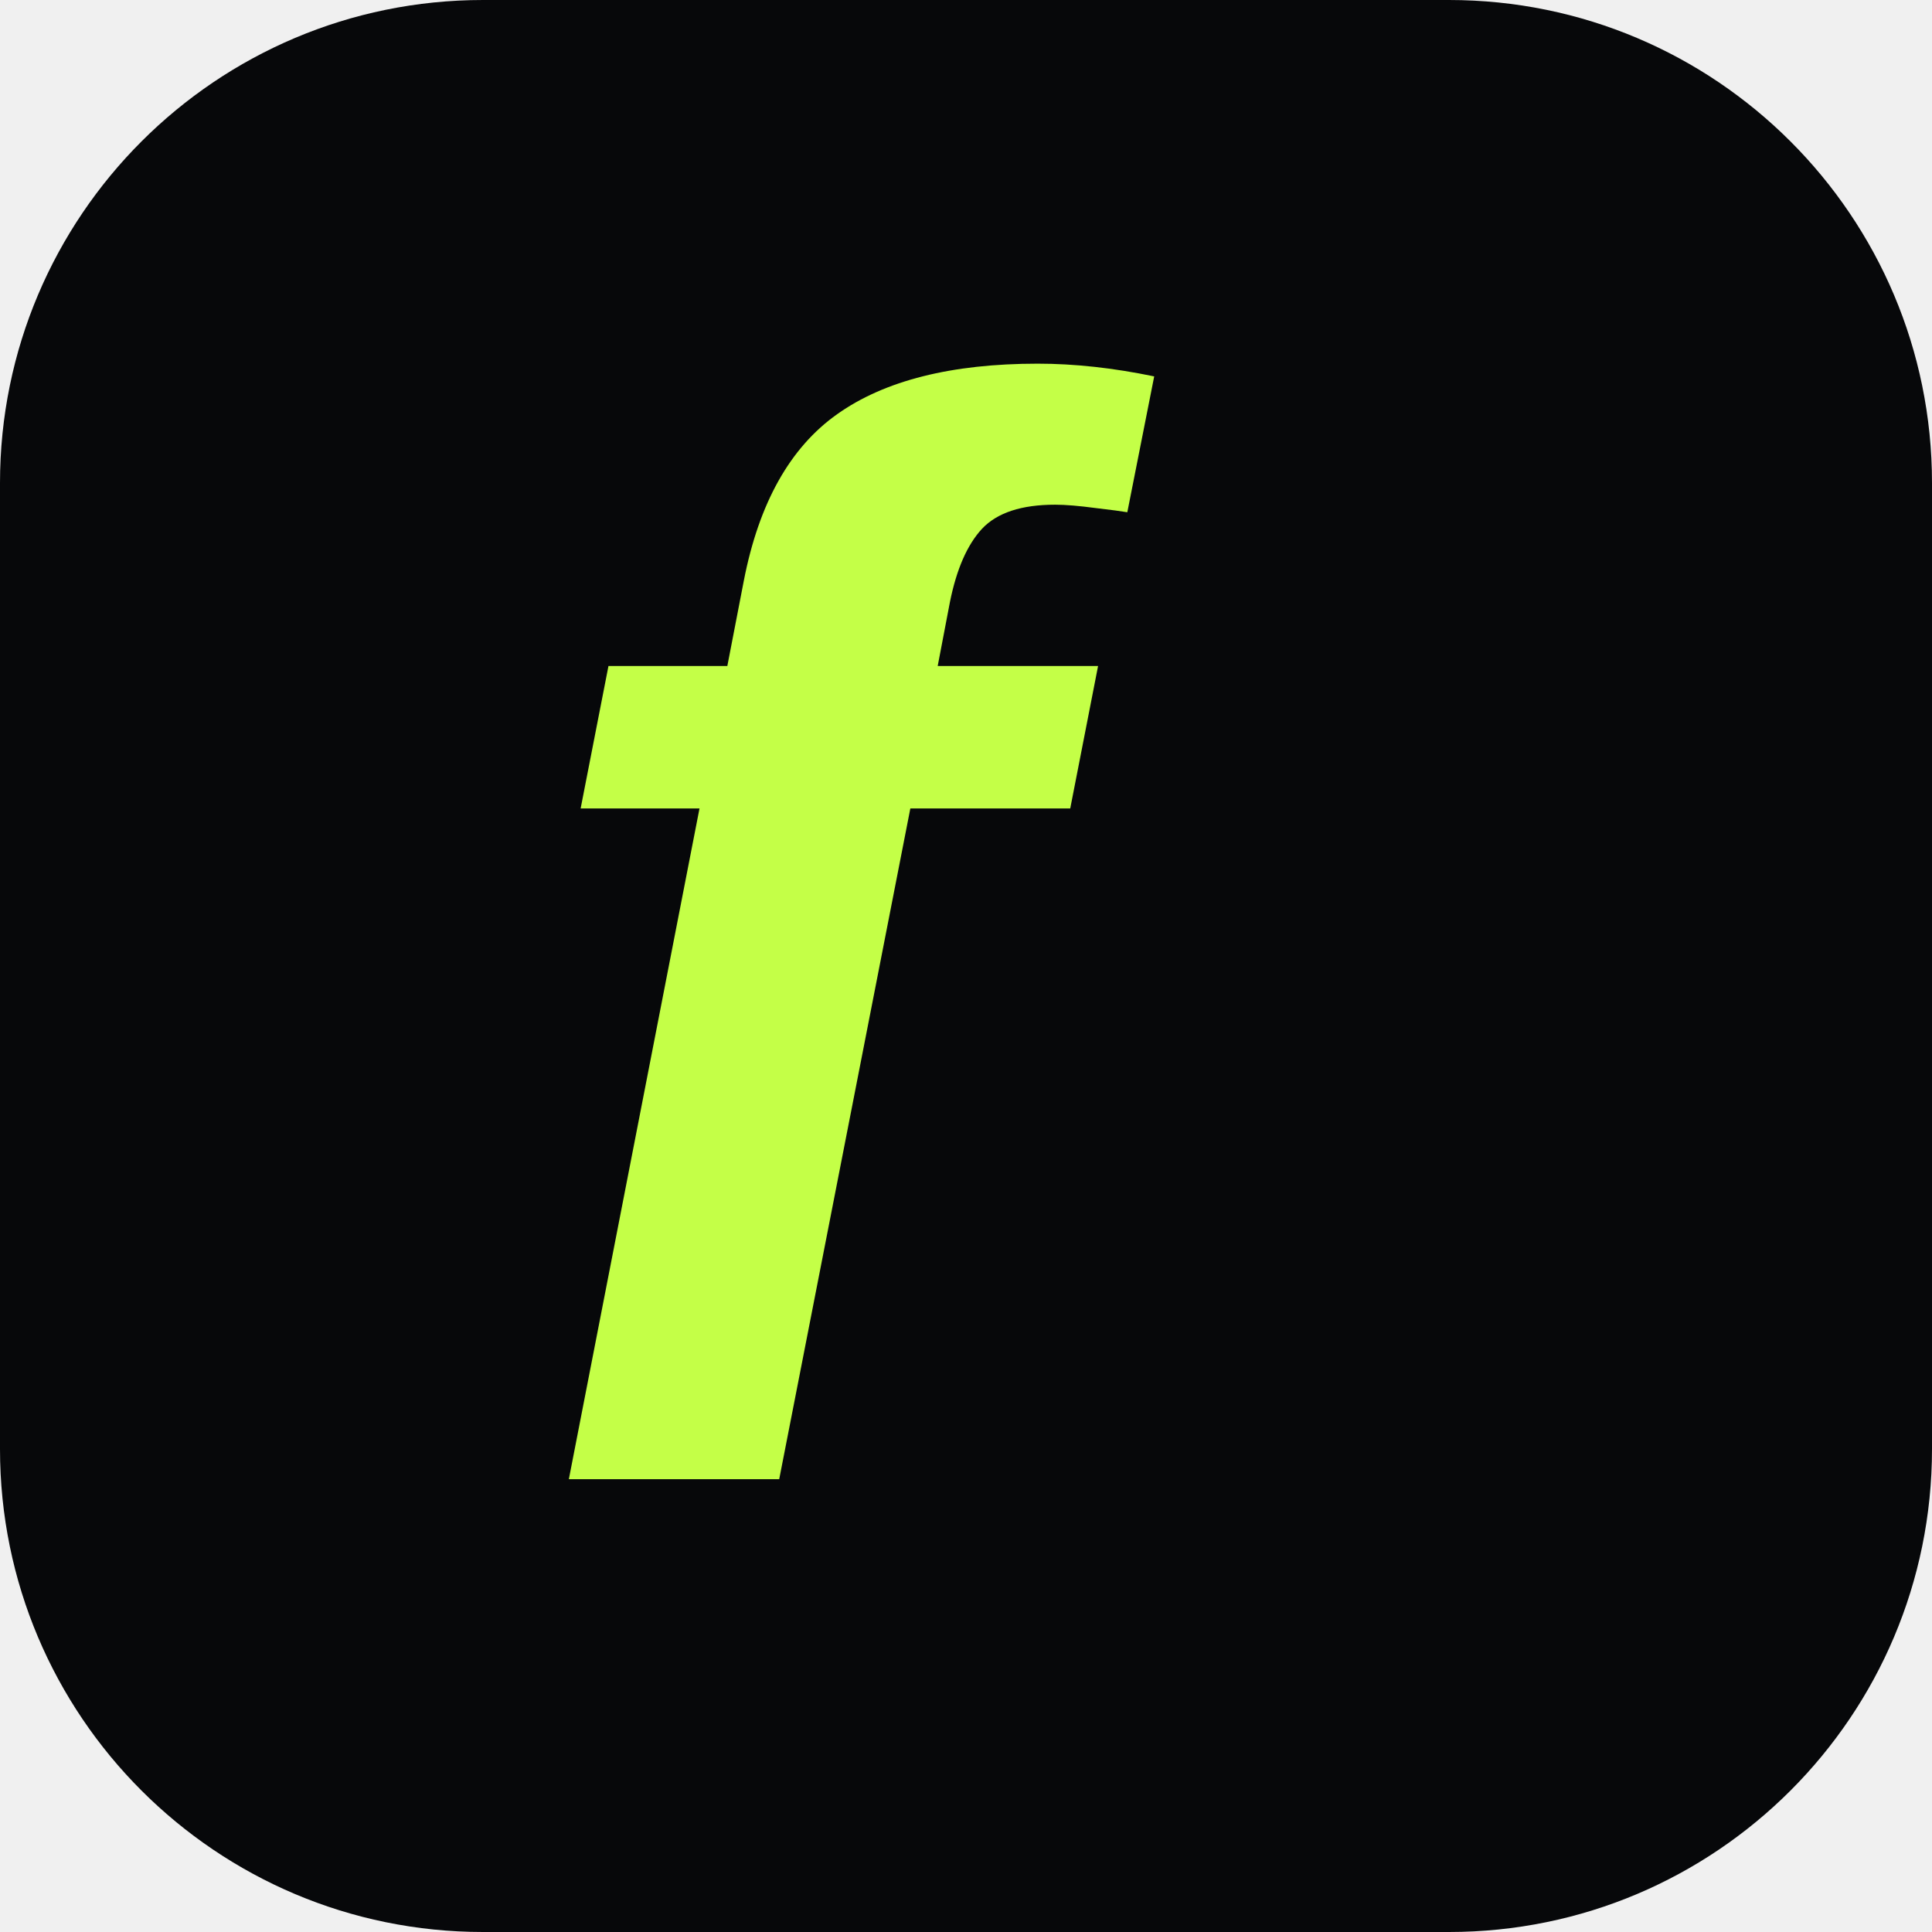
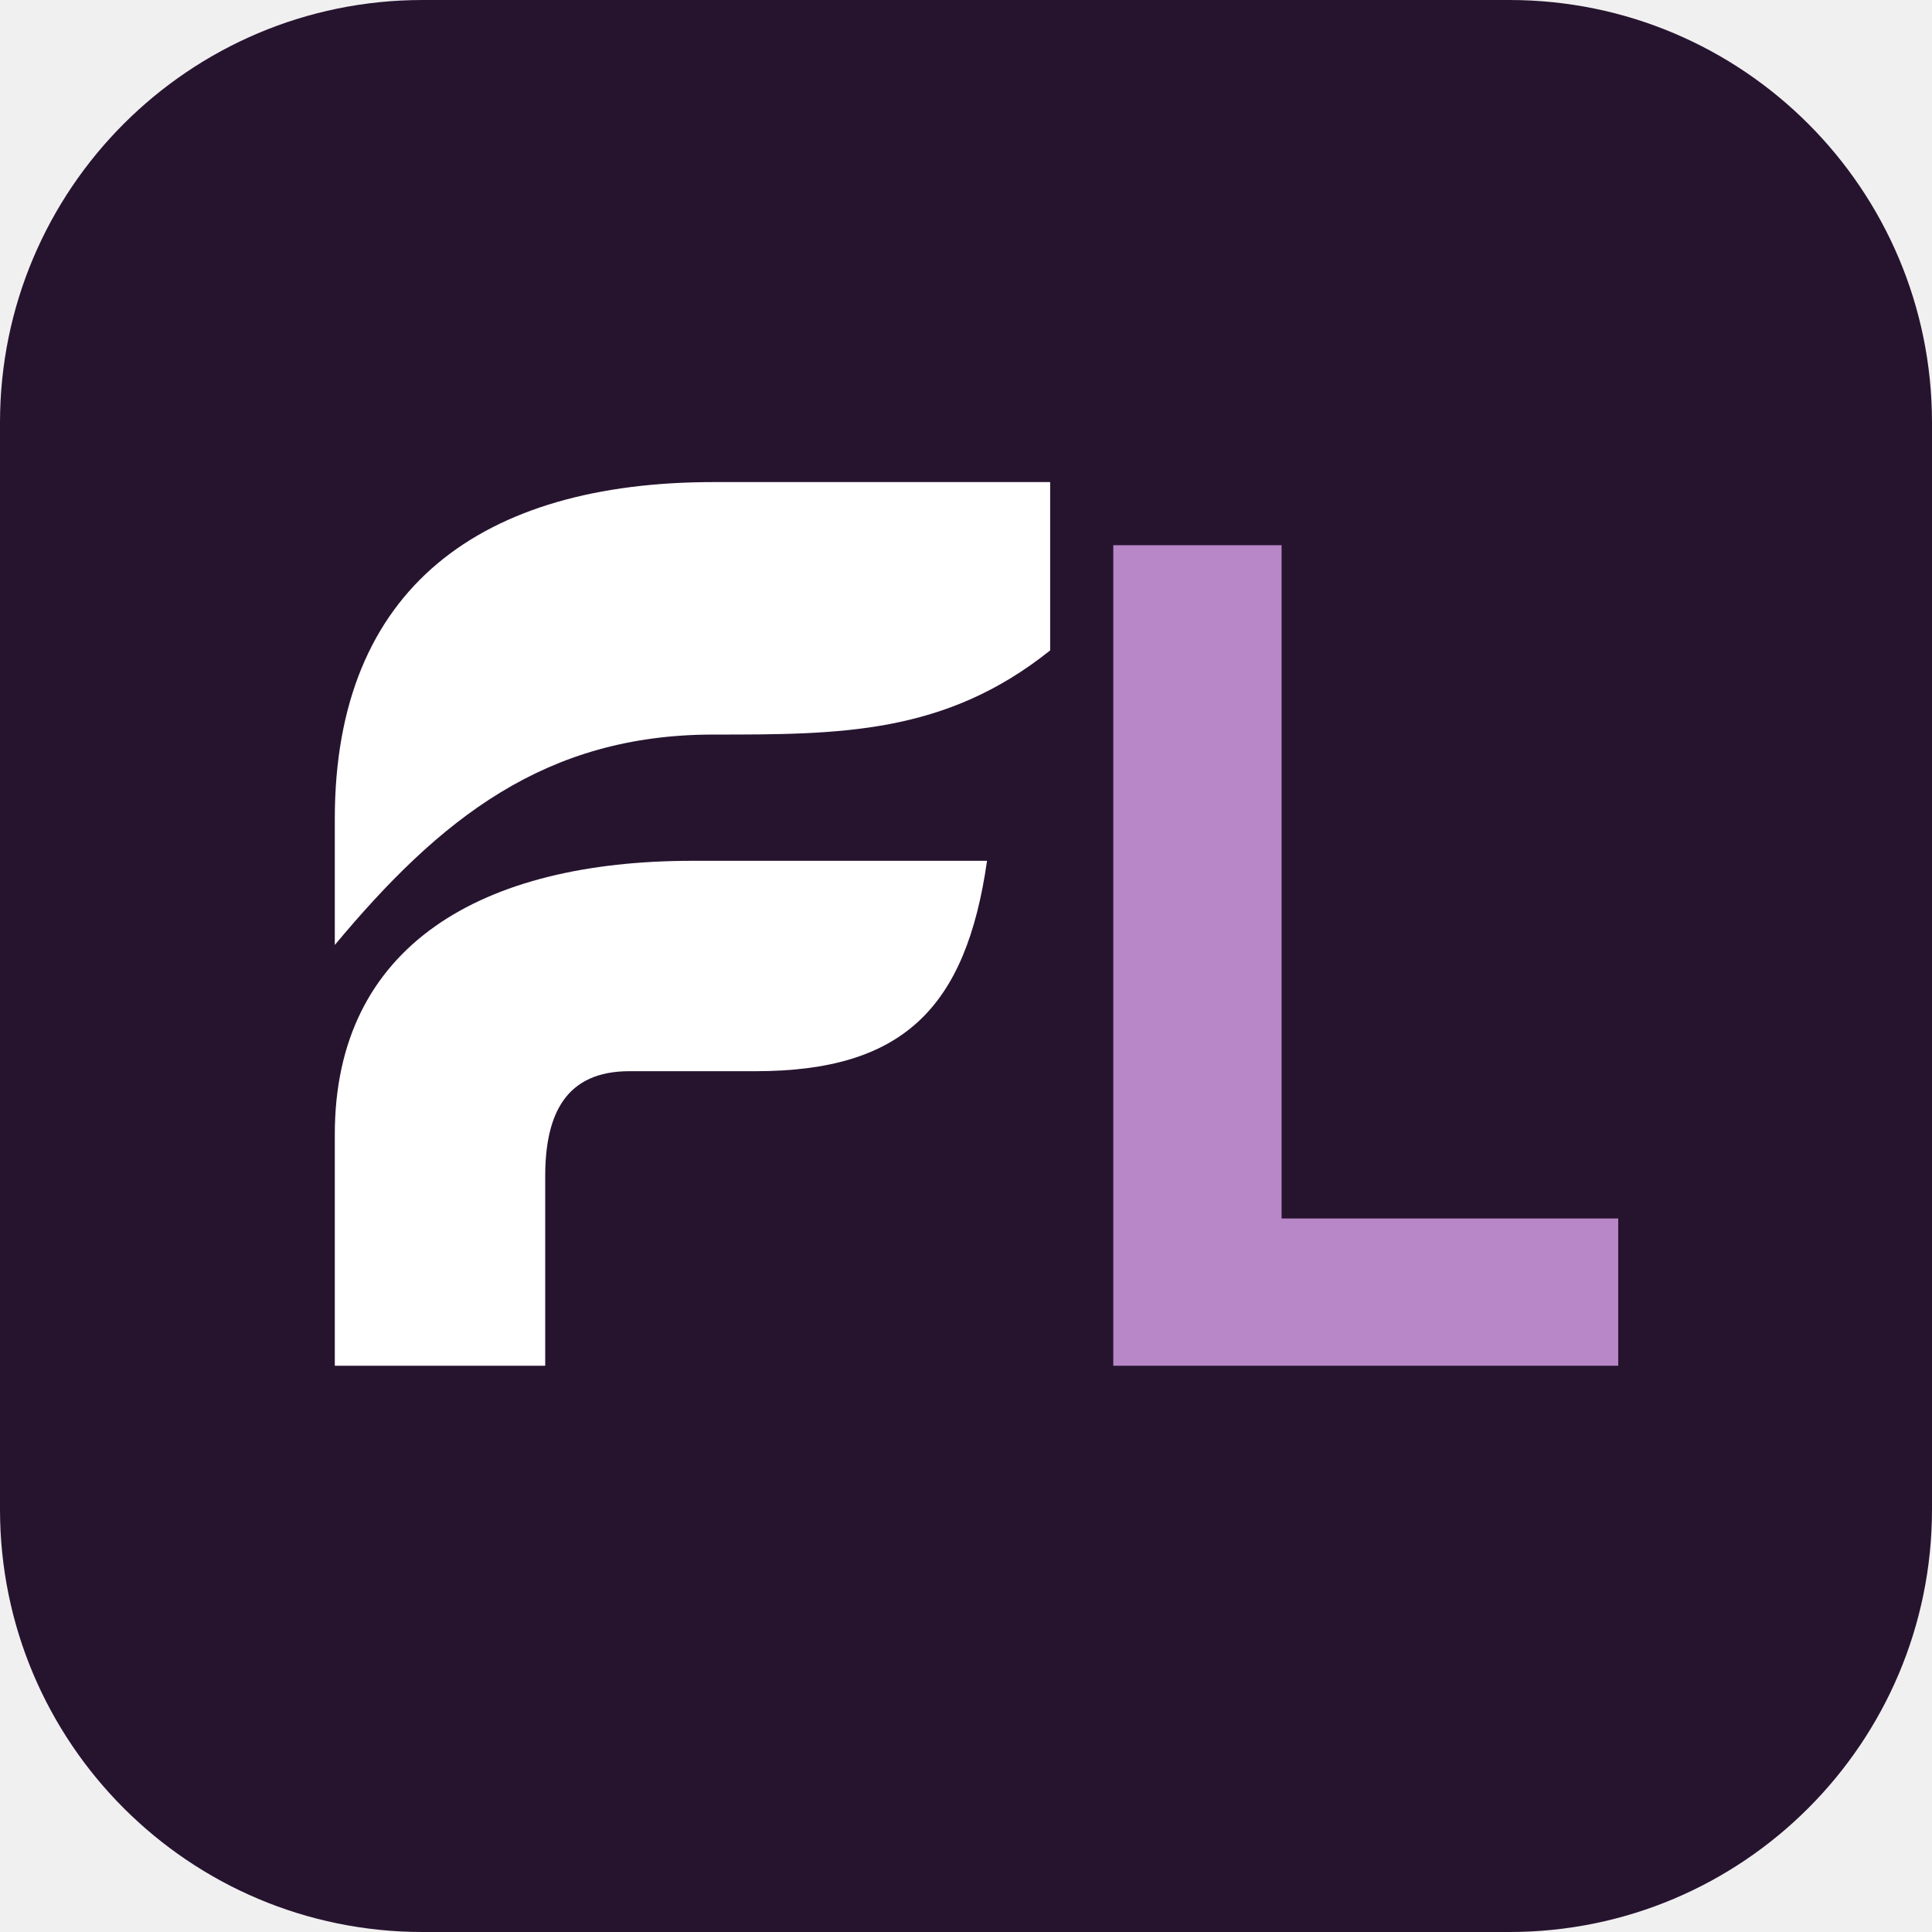
<svg xmlns="http://www.w3.org/2000/svg" viewBox="0 0 64 64">
-   <rect width="64" height="64" rx="16" fill="#07080a" />
-   <text x="17" y="49" font-family="Arial,sans-serif" font-size="51" font-weight="bold" font-style="italic" fill="#c4ff47">f</text>
+   <rect width="64" height="64" rx="14" fill="#26142F" />
+   <svg x="9" y="9" width="46" height="46" viewBox="-3 -8 66 66">
+     <path d="M0 24V18C0 7 7 2 18 2H34V10C29 14 24 14 18 14C10 14 5 18 0 24ZM0 44V33C0 24 7 20 17 20H31C30 27 27 30 20 30H14C11 30 10 32 10 35V44Z" fill="#fff" />
+     <path d="M37 5H45V37H61V44H37Z" fill="#B887C7" />
+   </svg>
</svg>
